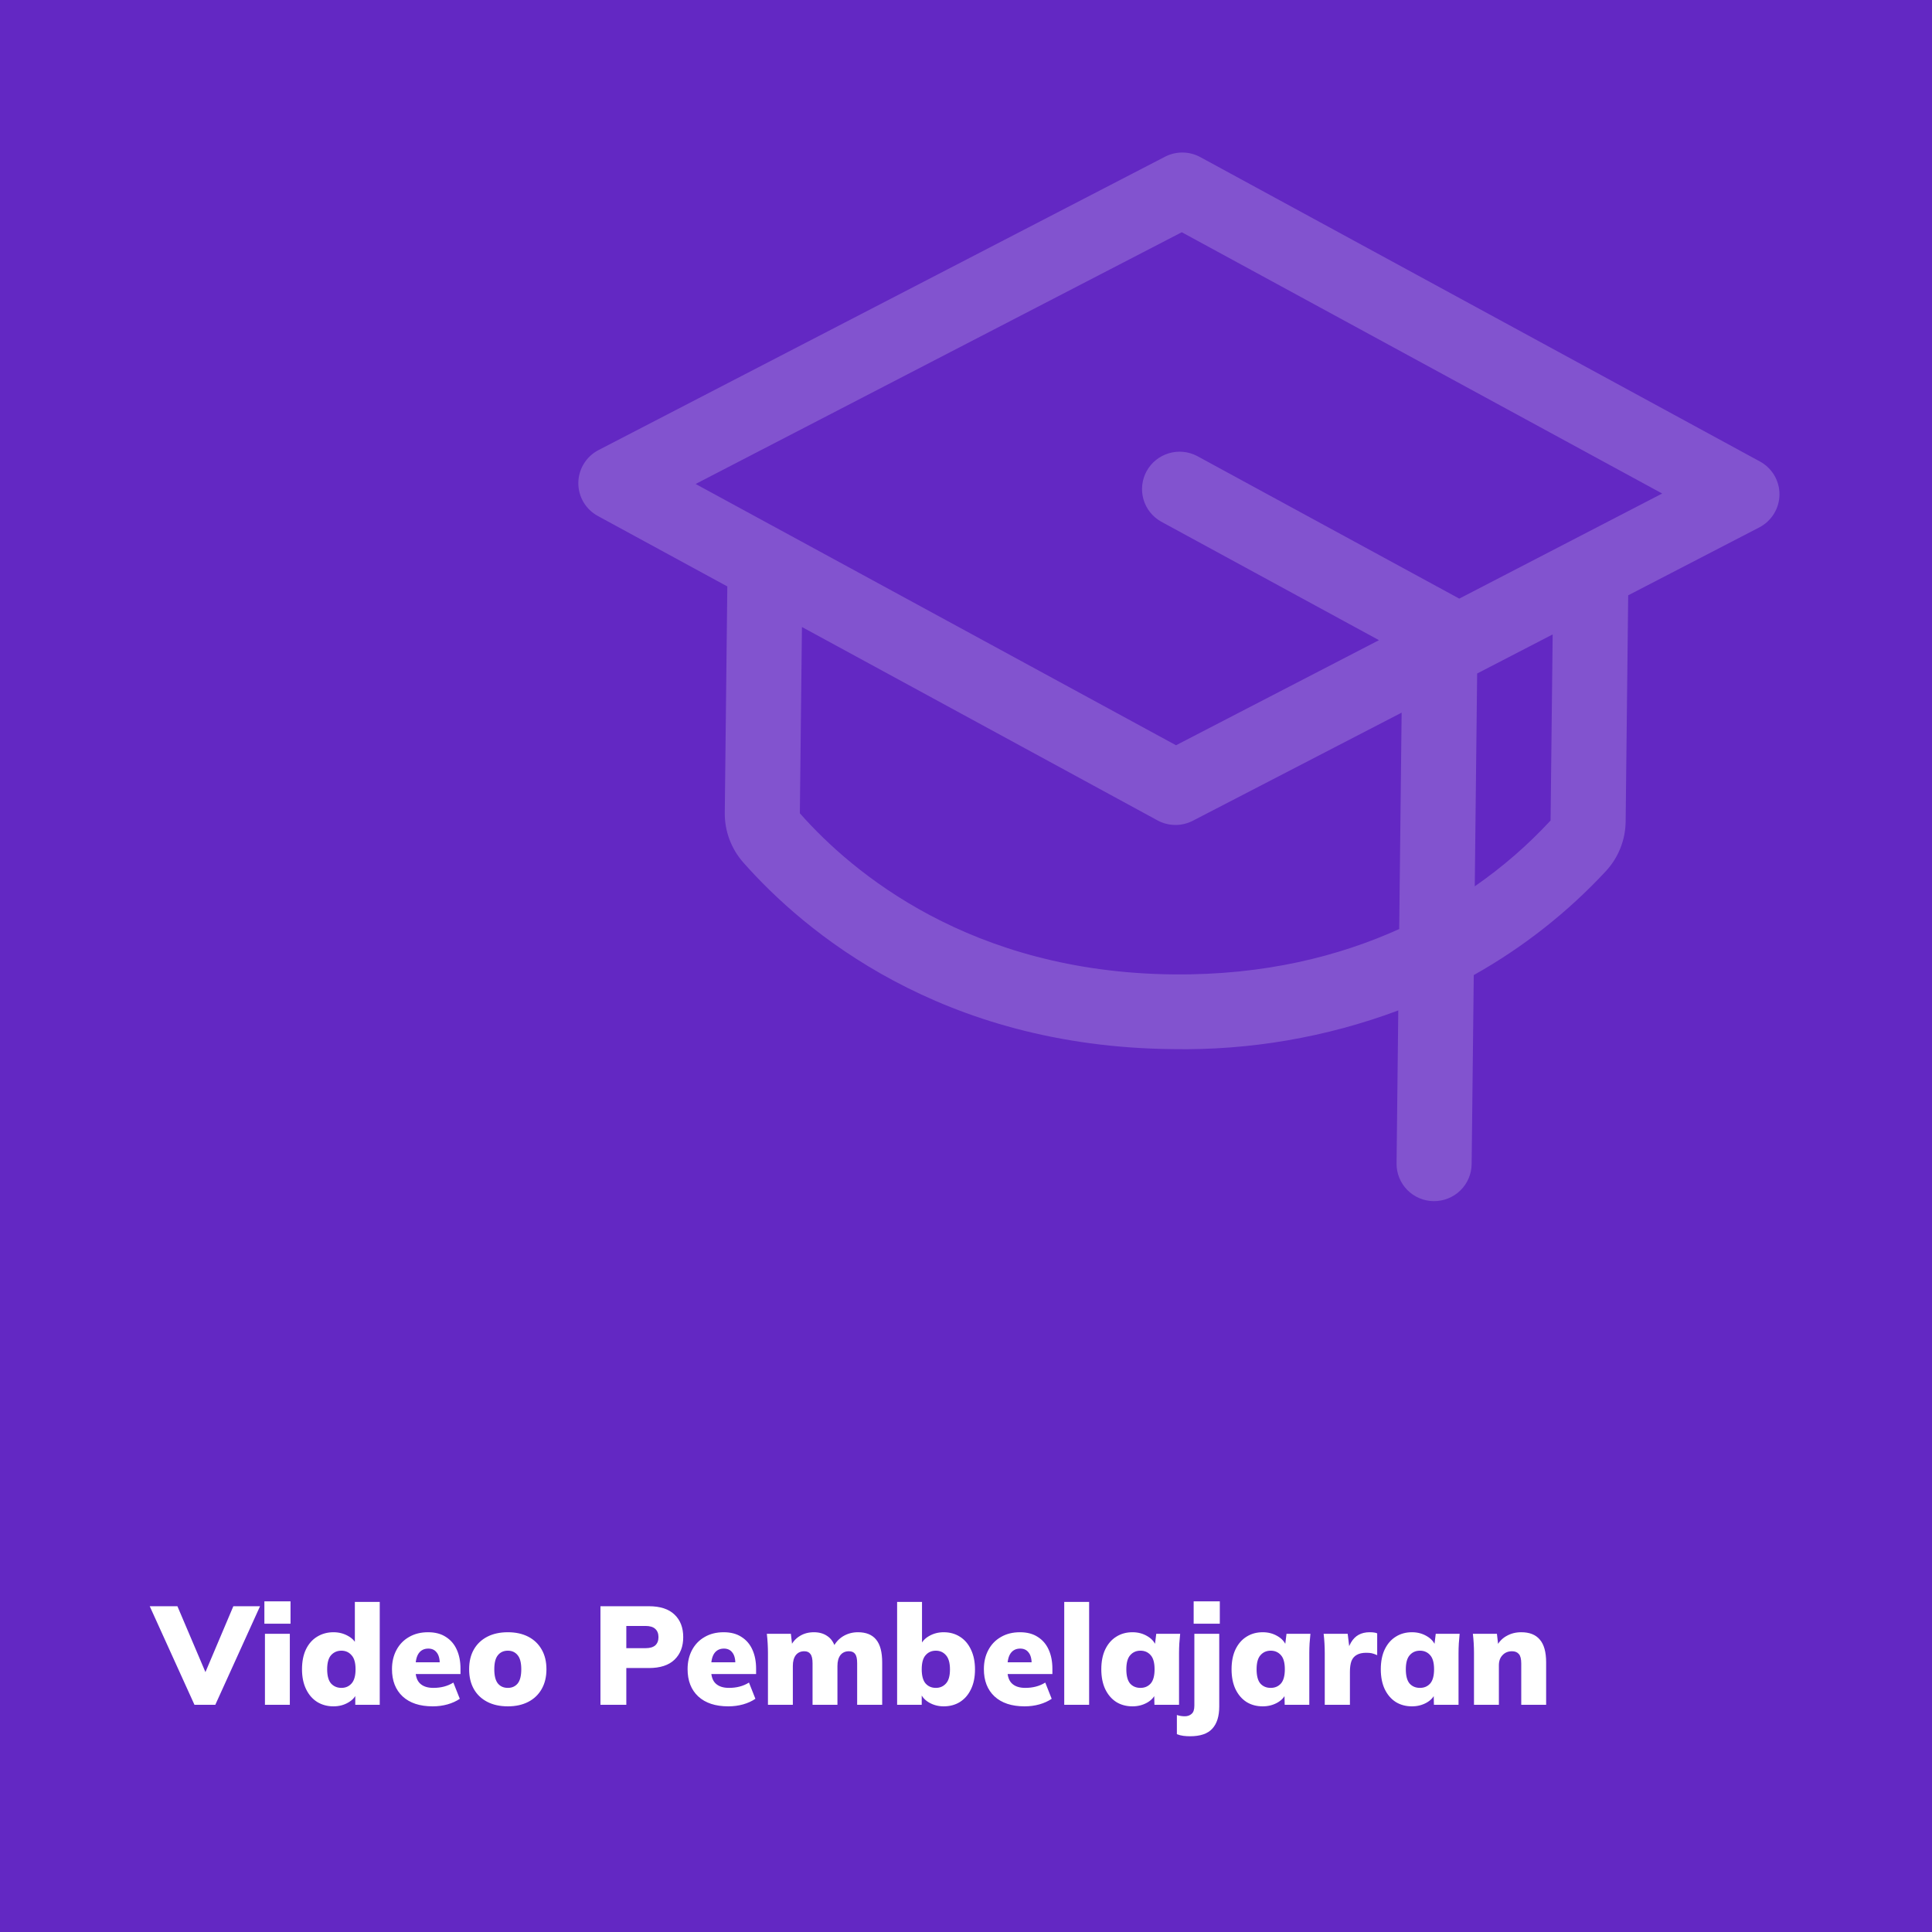
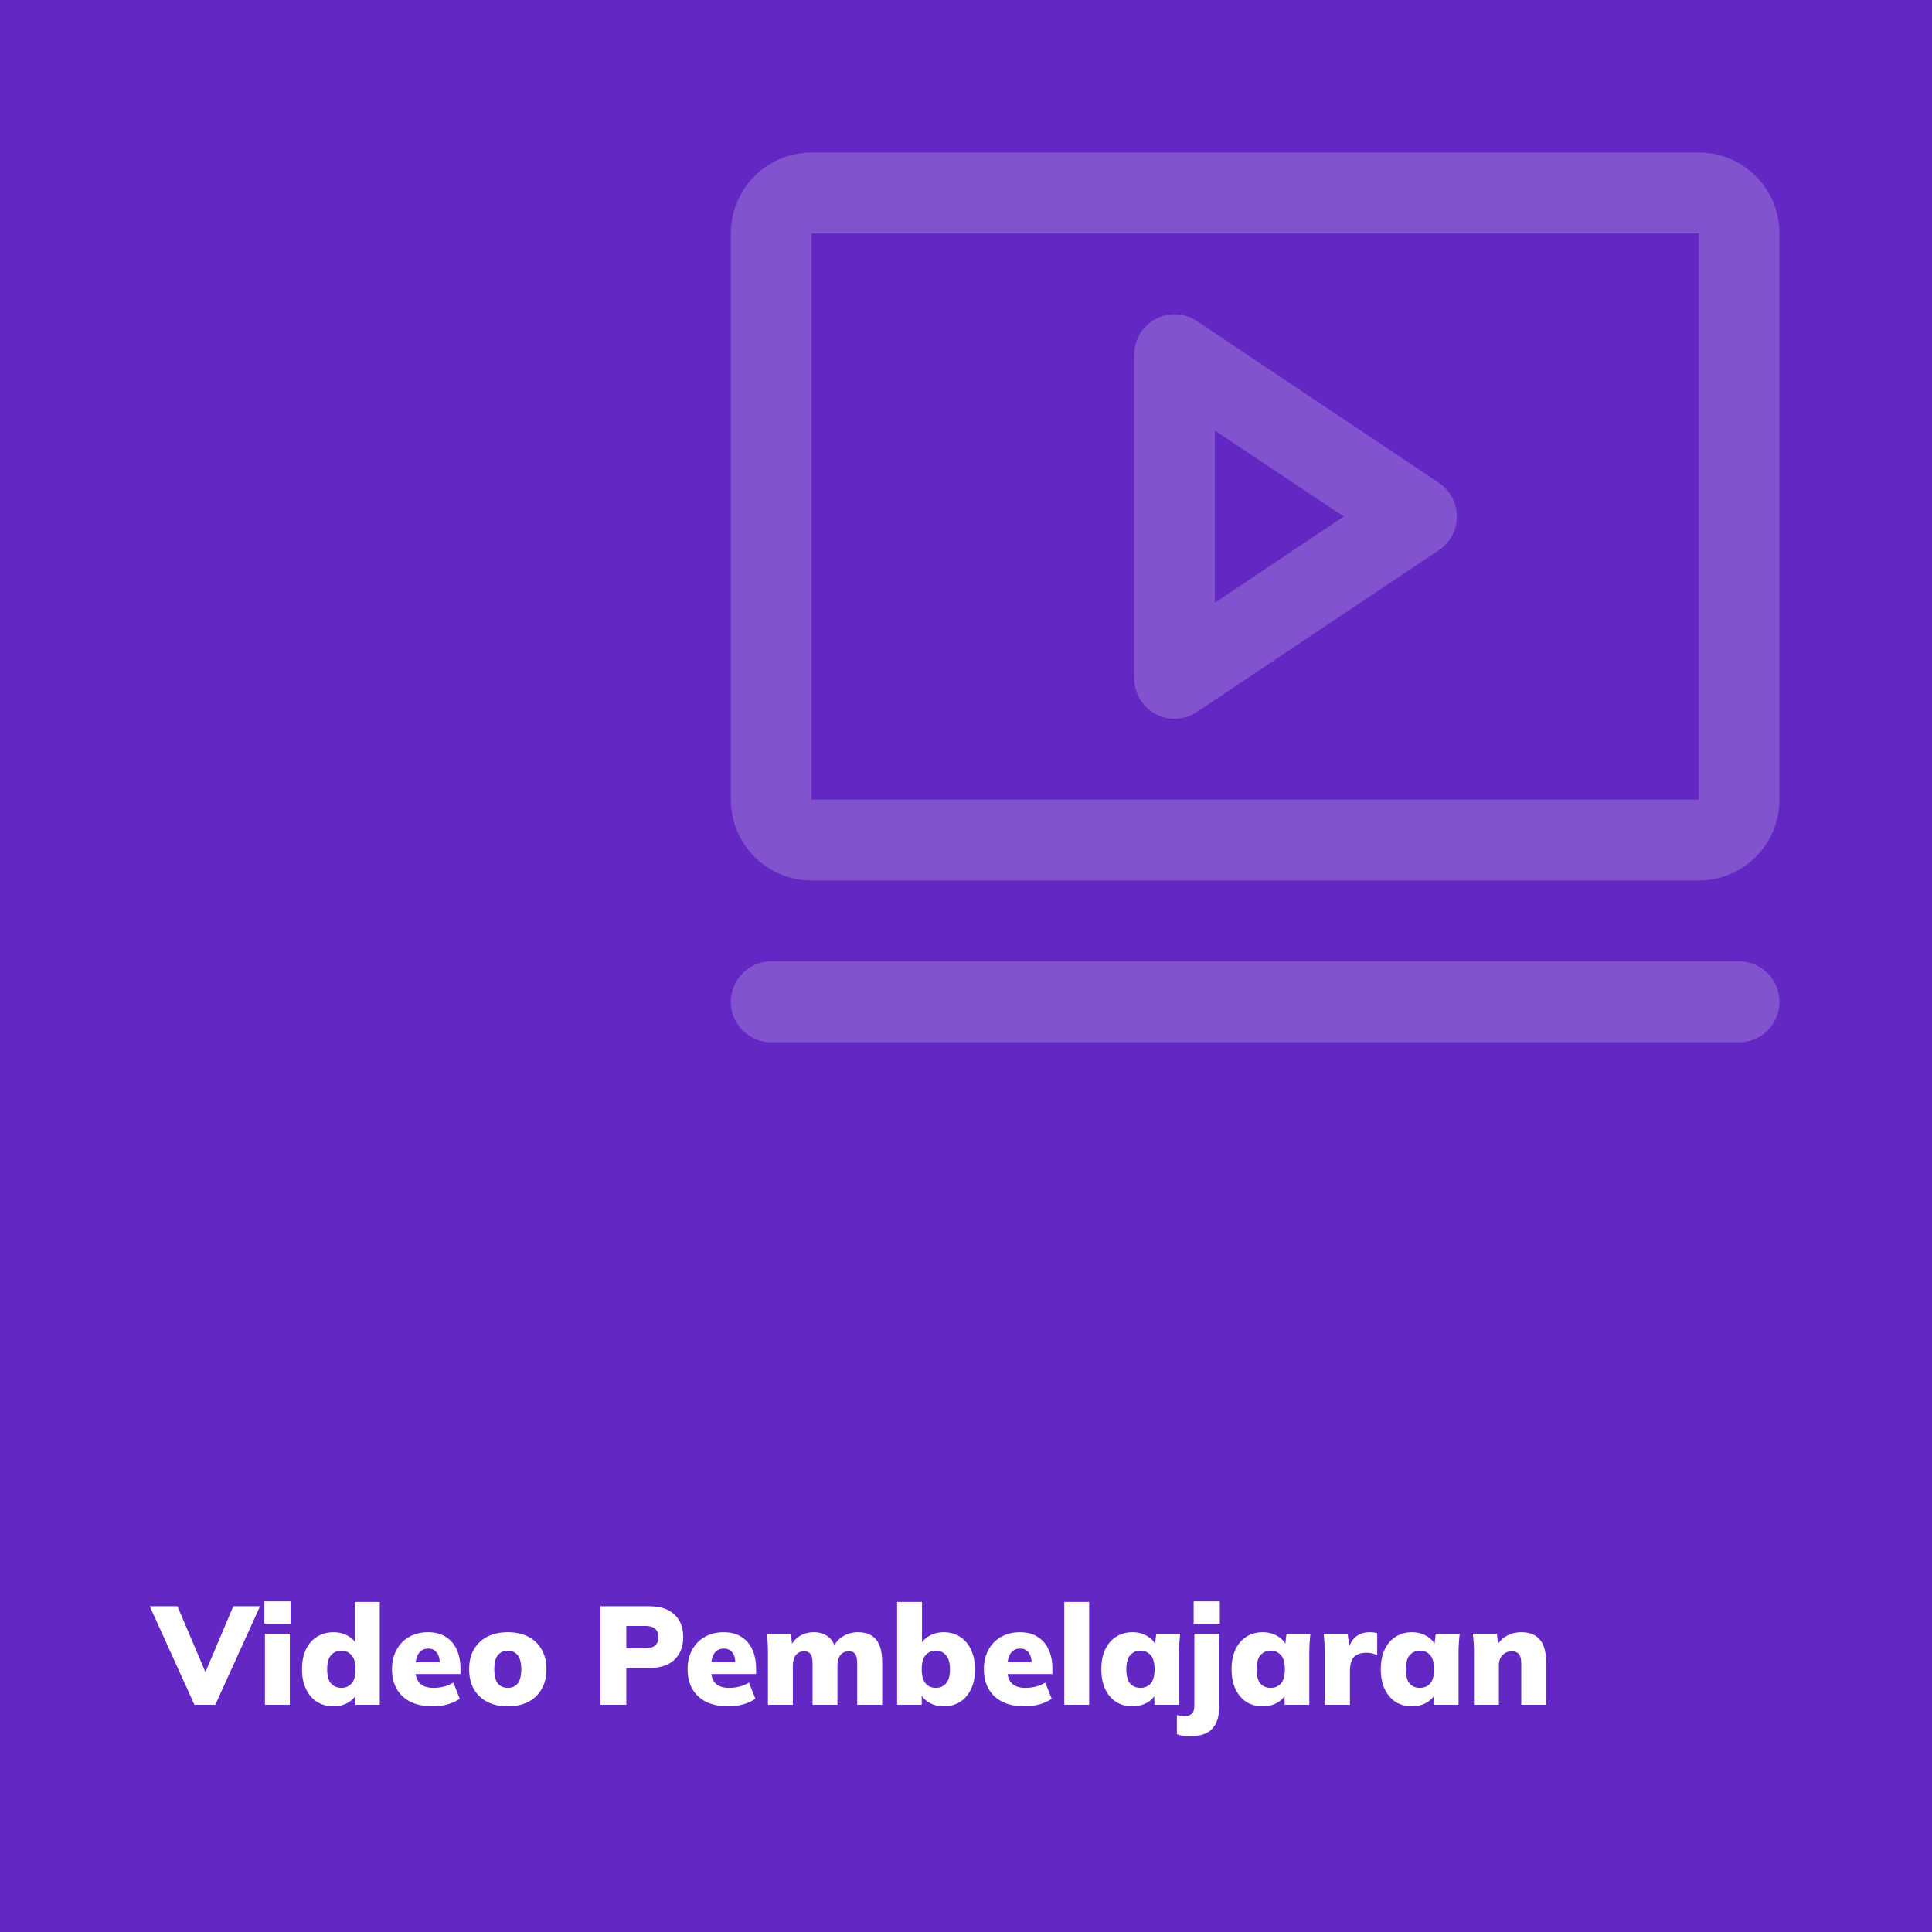
<svg xmlns="http://www.w3.org/2000/svg" width="1216" height="1216" viewBox="0 0 1216 1216" fill="none">
  <rect width="1216" height="1216" fill="#6328C3" />
  <path d="M122.4 1073L94.24 1010.96H111.664L131.728 1058.13H126.888L146.864 1010.96H163.672L135.512 1073H122.4ZM166.754 1073V1028.3H182.418V1073H166.754ZM166.402 1021.96V1007.88H182.858V1021.96H166.402ZM209.882 1073.97C206.068 1073.97 202.666 1073.06 199.674 1071.24C196.682 1069.36 194.335 1066.66 192.634 1063.14C190.932 1059.62 190.082 1055.46 190.082 1050.65C190.082 1045.78 190.903 1041.61 192.546 1038.15C194.247 1034.63 196.594 1031.96 199.586 1030.14C202.636 1028.27 206.068 1027.33 209.882 1027.33C213.284 1027.33 216.364 1028.12 219.122 1029.7C221.879 1031.23 223.727 1033.28 224.666 1035.86H223.346V1008.23H239.01V1073H223.61V1064.99H224.754C223.932 1067.69 222.114 1069.86 219.298 1071.5C216.54 1073.15 213.402 1073.97 209.882 1073.97ZM214.898 1062.35C217.479 1062.35 219.591 1061.44 221.234 1059.62C222.935 1057.75 223.786 1054.75 223.786 1050.65C223.786 1046.54 222.935 1043.58 221.234 1041.76C219.591 1039.88 217.479 1038.94 214.898 1038.94C212.258 1038.94 210.087 1039.88 208.386 1041.76C206.743 1043.58 205.922 1046.54 205.922 1050.65C205.922 1054.75 206.743 1057.75 208.386 1059.62C210.087 1061.44 212.258 1062.35 214.898 1062.35ZM272.322 1073.97C264.226 1073.97 257.92 1071.89 253.402 1067.72C248.944 1063.55 246.714 1057.83 246.714 1050.56C246.714 1046.04 247.653 1042.02 249.53 1038.5C251.408 1034.98 254.048 1032.26 257.45 1030.32C260.853 1028.33 264.842 1027.33 269.418 1027.33C273.936 1027.33 277.69 1028.33 280.682 1030.32C283.733 1032.26 286.021 1034.95 287.546 1038.42C289.072 1041.82 289.834 1045.78 289.834 1050.3V1053.64H259.826V1046.25H278.306L276.81 1047.48C276.81 1044.14 276.165 1041.67 274.874 1040.09C273.642 1038.45 271.882 1037.62 269.594 1037.62C266.954 1037.62 264.93 1038.62 263.522 1040.62C262.173 1042.55 261.498 1045.49 261.498 1049.42V1051C261.498 1054.93 262.466 1057.81 264.402 1059.62C266.338 1061.44 269.125 1062.35 272.762 1062.35C275.109 1062.35 277.309 1062.09 279.362 1061.56C281.474 1061.03 283.469 1060.18 285.346 1059.01L289.394 1069.22C287.165 1070.74 284.584 1071.91 281.65 1072.74C278.717 1073.56 275.608 1073.97 272.322 1073.97ZM319.645 1073.97C314.658 1073.97 310.346 1073.03 306.709 1071.15C303.072 1069.27 300.256 1066.61 298.261 1063.14C296.266 1059.62 295.269 1055.46 295.269 1050.65C295.269 1045.78 296.266 1041.61 298.261 1038.15C300.256 1034.69 303.072 1032.02 306.709 1030.14C310.346 1028.27 314.658 1027.33 319.645 1027.33C324.573 1027.33 328.856 1028.27 332.493 1030.14C336.13 1032.02 338.946 1034.72 340.941 1038.24C342.936 1041.7 343.933 1045.84 343.933 1050.65C343.933 1055.4 342.936 1059.54 340.941 1063.06C338.946 1066.58 336.13 1069.27 332.493 1071.15C328.856 1073.03 324.573 1073.97 319.645 1073.97ZM319.645 1062.35C322.226 1062.35 324.28 1061.44 325.805 1059.62C327.33 1057.75 328.093 1054.75 328.093 1050.65C328.093 1046.54 327.33 1043.58 325.805 1041.76C324.28 1039.88 322.226 1038.94 319.645 1038.94C317.005 1038.94 314.922 1039.88 313.397 1041.76C311.872 1043.58 311.109 1046.54 311.109 1050.65C311.109 1054.75 311.872 1057.75 313.397 1059.62C314.922 1061.44 317.005 1062.35 319.645 1062.35ZM377.923 1073V1010.96H408.371C415.528 1010.96 420.926 1012.72 424.563 1016.24C428.2 1019.7 430.019 1024.42 430.019 1030.41C430.019 1036.33 428.2 1041.06 424.563 1044.58C420.926 1048.1 415.528 1049.86 408.371 1049.86H394.203V1073H377.923ZM394.203 1037.36H406.259C409.016 1037.36 411.07 1036.77 412.419 1035.6C413.768 1034.37 414.443 1032.64 414.443 1030.41C414.443 1028.18 413.768 1026.45 412.419 1025.22C411.07 1023.98 409.016 1023.37 406.259 1023.37H394.203V1037.36ZM458.377 1073.97C450.281 1073.97 443.974 1071.89 439.457 1067.72C434.998 1063.55 432.769 1057.83 432.769 1050.56C432.769 1046.04 433.708 1042.02 435.585 1038.5C437.462 1034.98 440.102 1032.26 443.505 1030.32C446.908 1028.33 450.897 1027.33 455.473 1027.33C459.99 1027.33 463.745 1028.33 466.737 1030.32C469.788 1032.26 472.076 1034.95 473.601 1038.42C475.126 1041.82 475.889 1045.78 475.889 1050.3V1053.64H445.881V1046.25H464.361L462.865 1047.48C462.865 1044.14 462.22 1041.67 460.929 1040.09C459.697 1038.45 457.937 1037.62 455.649 1037.62C453.009 1037.62 450.985 1038.62 449.577 1040.62C448.228 1042.55 447.553 1045.49 447.553 1049.42V1051C447.553 1054.93 448.521 1057.81 450.457 1059.62C452.393 1061.44 455.18 1062.35 458.817 1062.35C461.164 1062.35 463.364 1062.09 465.417 1061.56C467.529 1061.03 469.524 1060.18 471.401 1059.01L475.449 1069.22C473.22 1070.74 470.638 1071.91 467.705 1072.74C464.772 1073.56 461.662 1073.97 458.377 1073.97ZM483.348 1073V1040.44C483.348 1038.45 483.289 1036.42 483.172 1034.37C483.054 1032.31 482.878 1030.29 482.644 1028.3H497.78L498.66 1036.04H497.692C498.982 1033.34 500.889 1031.23 503.412 1029.7C505.934 1028.12 508.897 1027.33 512.3 1027.33C515.585 1027.33 518.372 1028.12 520.66 1029.7C523.006 1031.23 524.708 1033.66 525.764 1037.01H524.268C525.734 1033.96 527.846 1031.58 530.604 1029.88C533.42 1028.18 536.558 1027.33 540.02 1027.33C545.124 1027.33 548.937 1028.88 551.46 1031.99C553.982 1035.04 555.244 1039.82 555.244 1046.34V1073H539.492V1046.86C539.492 1044.11 539.081 1042.17 538.26 1041.06C537.438 1039.88 536.118 1039.3 534.3 1039.3C532.012 1039.3 530.222 1040.12 528.932 1041.76C527.7 1043.4 527.084 1045.66 527.084 1048.54V1073H511.42V1046.86C511.42 1044.11 510.98 1042.17 510.1 1041.06C509.278 1039.88 507.988 1039.3 506.228 1039.3C503.94 1039.3 502.15 1040.12 500.86 1041.76C499.628 1043.4 499.012 1045.66 499.012 1048.54V1073H483.348ZM593.949 1073.97C590.546 1073.97 587.437 1073.15 584.621 1071.5C581.863 1069.86 580.045 1067.69 579.165 1064.99H580.133V1073H564.645V1008.23H580.309V1035.86H579.253C580.25 1033.28 582.098 1031.23 584.797 1029.7C587.554 1028.12 590.605 1027.33 593.949 1027.33C597.821 1027.33 601.223 1028.27 604.157 1030.14C607.149 1032.02 609.466 1034.72 611.109 1038.24C612.81 1041.76 613.661 1045.93 613.661 1050.74C613.661 1055.61 612.81 1059.77 611.109 1063.23C609.466 1066.69 607.149 1069.36 604.157 1071.24C601.223 1073.06 597.821 1073.97 593.949 1073.97ZM589.021 1062.35C591.602 1062.35 593.714 1061.44 595.357 1059.62C597.058 1057.81 597.909 1054.84 597.909 1050.74C597.909 1046.63 597.058 1043.64 595.357 1041.76C593.714 1039.88 591.602 1038.94 589.021 1038.94C586.381 1038.94 584.239 1039.88 582.597 1041.76C580.954 1043.58 580.133 1046.54 580.133 1050.65C580.133 1054.75 580.954 1057.75 582.597 1059.62C584.239 1061.44 586.381 1062.35 589.021 1062.35ZM644.862 1073.97C636.766 1073.97 630.459 1071.89 625.942 1067.72C621.483 1063.55 619.254 1057.83 619.254 1050.56C619.254 1046.04 620.192 1042.02 622.07 1038.5C623.947 1034.98 626.587 1032.26 629.99 1030.32C633.392 1028.33 637.382 1027.33 641.958 1027.33C646.475 1027.33 650.23 1028.33 653.222 1030.32C656.272 1032.26 658.56 1034.95 660.086 1038.42C661.611 1041.82 662.374 1045.78 662.374 1050.3V1053.64H632.366V1046.25H650.846L649.35 1047.48C649.35 1044.14 648.704 1041.67 647.414 1040.09C646.182 1038.45 644.422 1037.62 642.134 1037.62C639.494 1037.62 637.47 1038.62 636.062 1040.62C634.712 1042.55 634.038 1045.49 634.038 1049.42V1051C634.038 1054.93 635.006 1057.81 636.942 1059.62C638.878 1061.44 641.664 1062.35 645.302 1062.35C647.648 1062.35 649.848 1062.09 651.902 1061.56C654.014 1061.03 656.008 1060.18 657.886 1059.01L661.934 1069.22C659.704 1070.74 657.123 1071.91 654.19 1072.74C651.256 1073.56 648.147 1073.97 644.862 1073.97ZM669.832 1073V1008.23H685.496V1073H669.832ZM712.784 1073.97C708.912 1073.97 705.509 1073.06 702.576 1071.24C699.642 1069.36 697.325 1066.66 695.624 1063.14C693.981 1059.62 693.16 1055.46 693.16 1050.65C693.16 1045.78 693.981 1041.61 695.624 1038.15C697.325 1034.63 699.642 1031.96 702.576 1030.14C705.509 1028.27 708.912 1027.33 712.784 1027.33C716.245 1027.33 719.354 1028.15 722.112 1029.79C724.928 1031.43 726.776 1033.58 727.656 1036.22H726.776L727.744 1028.3H742.792C742.616 1030.29 742.44 1032.31 742.264 1034.37C742.146 1036.42 742.088 1038.45 742.088 1040.44V1073H726.6L726.424 1065.43H727.48C726.6 1068.01 724.752 1070.1 721.936 1071.68C719.178 1073.21 716.128 1073.97 712.784 1073.97ZM717.8 1062.35C720.44 1062.35 722.581 1061.44 724.224 1059.62C725.866 1057.75 726.688 1054.75 726.688 1050.65C726.688 1046.54 725.866 1043.58 724.224 1041.76C722.581 1039.88 720.44 1038.94 717.8 1038.94C715.16 1038.94 713.018 1039.88 711.376 1041.76C709.733 1043.58 708.912 1046.54 708.912 1050.65C708.912 1054.75 709.704 1057.75 711.288 1059.62C712.93 1061.44 715.101 1062.35 717.8 1062.35ZM749.001 1092.8C747.593 1092.8 746.185 1092.71 744.777 1092.54C743.369 1092.36 742.019 1092.01 740.729 1091.48V1079.42C741.609 1079.72 742.459 1079.92 743.281 1080.04C744.043 1080.16 744.865 1080.22 745.745 1080.22C747.446 1080.22 748.854 1079.72 749.969 1078.72C751.142 1077.78 751.729 1076.05 751.729 1073.53V1028.3H767.393V1074.06C767.393 1080.22 765.926 1084.88 762.993 1088.05C760.118 1091.22 755.454 1092.8 749.001 1092.8ZM751.289 1021.96V1007.88H767.745V1021.96H751.289ZM794.768 1073.97C790.896 1073.97 787.493 1073.06 784.56 1071.24C781.627 1069.36 779.309 1066.66 777.608 1063.14C775.965 1059.62 775.144 1055.46 775.144 1050.65C775.144 1045.78 775.965 1041.61 777.608 1038.15C779.309 1034.63 781.627 1031.96 784.56 1030.14C787.493 1028.27 790.896 1027.33 794.768 1027.33C798.229 1027.33 801.339 1028.15 804.096 1029.79C806.912 1031.43 808.76 1033.58 809.64 1036.22H808.76L809.728 1028.3H824.776C824.6 1030.29 824.424 1032.31 824.248 1034.37C824.131 1036.42 824.072 1038.45 824.072 1040.44V1073H808.584L808.408 1065.43H809.464C808.584 1068.01 806.736 1070.1 803.92 1071.68C801.163 1073.21 798.112 1073.97 794.768 1073.97ZM799.784 1062.35C802.424 1062.35 804.565 1061.44 806.208 1059.62C807.851 1057.75 808.672 1054.75 808.672 1050.65C808.672 1046.54 807.851 1043.58 806.208 1041.76C804.565 1039.88 802.424 1038.94 799.784 1038.94C797.144 1038.94 795.003 1039.88 793.36 1041.76C791.717 1043.58 790.896 1046.54 790.896 1050.65C790.896 1054.75 791.688 1057.75 793.272 1059.62C794.915 1061.44 797.085 1062.35 799.784 1062.35ZM833.801 1073V1040.53C833.801 1038.47 833.742 1036.42 833.625 1034.37C833.508 1032.31 833.332 1030.29 833.097 1028.3H848.233L849.905 1042.02H847.529C848.116 1038.68 849.054 1035.92 850.345 1033.75C851.636 1031.58 853.249 1029.97 855.185 1028.91C857.121 1027.86 859.409 1027.33 862.049 1027.33C863.281 1027.33 864.19 1027.39 864.777 1027.5C865.422 1027.56 866.097 1027.74 866.801 1028.03V1041.76C865.334 1041.11 864.161 1040.7 863.281 1040.53C862.401 1040.35 861.257 1040.26 859.849 1040.26C857.444 1040.26 855.478 1040.7 853.953 1041.58C852.428 1042.41 851.313 1043.7 850.609 1045.46C849.964 1047.22 849.641 1049.47 849.641 1052.23V1073H833.801ZM888.698 1073.97C884.826 1073.97 881.423 1073.06 878.49 1071.24C875.556 1069.36 873.239 1066.66 871.538 1063.14C869.895 1059.62 869.074 1055.46 869.074 1050.65C869.074 1045.78 869.895 1041.61 871.538 1038.15C873.239 1034.63 875.556 1031.96 878.49 1030.14C881.423 1028.27 884.826 1027.33 888.698 1027.33C892.159 1027.33 895.268 1028.15 898.026 1029.79C900.842 1031.43 902.69 1033.58 903.57 1036.22H902.69L903.658 1028.3H918.706C918.53 1030.29 918.354 1032.31 918.178 1034.37C918.06 1036.42 918.002 1038.45 918.002 1040.44V1073H902.514L902.338 1065.43H903.394C902.514 1068.01 900.666 1070.1 897.85 1071.68C895.092 1073.21 892.042 1073.97 888.698 1073.97ZM893.714 1062.35C896.354 1062.35 898.495 1061.44 900.138 1059.62C901.78 1057.75 902.602 1054.75 902.602 1050.65C902.602 1046.54 901.78 1043.58 900.138 1041.76C898.495 1039.88 896.354 1038.94 893.714 1038.94C891.074 1038.94 888.932 1039.88 887.29 1041.76C885.647 1043.58 884.826 1046.54 884.826 1050.65C884.826 1054.75 885.618 1057.75 887.202 1059.62C888.844 1061.44 891.015 1062.35 893.714 1062.35ZM927.731 1073V1040.44C927.731 1038.45 927.672 1036.42 927.555 1034.37C927.437 1032.31 927.261 1030.29 927.027 1028.3H942.163L943.043 1036.04H942.075C943.541 1033.22 945.624 1031.08 948.323 1029.62C951.021 1028.09 954.072 1027.33 957.475 1027.33C962.696 1027.33 966.597 1028.88 969.179 1031.99C971.819 1035.04 973.139 1039.82 973.139 1046.34V1073H957.475V1047.04C957.475 1044.17 956.976 1042.17 955.979 1041.06C954.981 1039.88 953.544 1039.3 951.667 1039.3C949.203 1039.3 947.208 1040.12 945.683 1041.76C944.157 1043.34 943.395 1045.46 943.395 1048.1V1073H927.731Z" fill="white" />
-   <path d="M1107.72 290.473L755.45 98.87C752.053 97.025 748.25 96.039 744.377 96.001C740.505 95.963 736.681 96.873 733.243 98.65L376.749 283.257C372.946 285.225 369.751 288.184 367.506 291.817C365.261 295.45 364.049 299.621 364.001 303.884C363.954 308.147 365.071 312.341 367.234 316.018C369.397 319.695 372.525 322.716 376.282 324.758L457.773 369.096L456.175 511.41C456.017 522.96 460.163 534.153 467.813 542.83C506.018 586.094 591.885 658.871 738.038 660.314C786.493 661.191 834.689 652.929 880.079 635.966L878.997 732.252C878.927 738.488 881.349 744.494 885.73 748.947C890.111 753.4 896.093 755.937 902.359 755.999C908.624 756.061 914.661 753.643 919.142 749.277C923.622 744.911 926.178 738.955 926.248 732.719L927.585 613.713C958.592 596.318 986.684 574.211 1010.84 548.191C1018.68 539.666 1023.08 528.558 1023.18 517.007L1024.78 374.694L1107.25 331.974C1111.05 330.007 1114.25 327.048 1116.49 323.415C1118.74 319.781 1119.95 315.61 1120 311.347C1120.05 307.085 1118.93 302.89 1116.77 299.214C1114.6 295.537 1111.48 292.516 1107.72 290.473ZM738.566 613.287C610.782 612.026 536.322 549.15 503.425 511.876L504.743 394.634L728.55 516.362C731.947 518.207 735.75 519.192 739.623 519.231C743.495 519.269 747.319 518.359 750.757 516.581L882.185 448.537L880.655 584.737C843.25 601.651 796.212 613.856 738.566 613.287ZM975.934 516.423C961.597 531.924 945.594 545.813 928.213 557.84L929.718 423.903L977.25 399.298L975.934 516.423ZM918.433 376.789L917.787 376.401L753.396 286.976C747.91 284.116 741.512 283.518 735.581 285.309C729.65 287.1 724.66 291.137 721.686 296.551C718.713 301.965 717.993 308.322 719.683 314.252C721.374 320.183 725.338 325.212 730.722 328.257L867.93 402.922L740.186 469.063L437.823 304.613L743.814 146.168L1046.18 310.619L918.433 376.789Z" fill="white" fill-opacity="0.2" />
+   <path d="M905.627 303.9L753.319 202.082C749.495 199.524 745.051 198.055 740.459 197.831C735.868 197.608 731.302 198.64 727.25 200.815C723.197 202.991 719.81 206.229 717.449 210.184C715.088 214.14 713.843 218.663 713.846 223.273V426.909C713.843 431.519 715.088 436.042 717.449 439.997C719.81 443.953 723.197 447.191 727.25 449.367C731.302 451.542 735.868 452.573 740.459 452.35C745.051 452.127 749.495 450.658 753.319 448.1L905.627 346.282C909.109 343.958 911.964 340.808 913.939 337.111C915.914 333.414 916.948 329.285 916.948 325.091C916.948 320.897 915.914 316.768 913.939 313.071C911.964 309.374 909.109 306.224 905.627 303.9ZM764.615 379.341V271L845.783 325.091L764.615 379.341ZM1069.23 96H510.769C497.304 96 484.391 101.364 474.87 110.911C465.349 120.458 460 133.407 460 146.909V503.273C460 516.775 465.349 529.724 474.87 539.271C484.391 548.818 497.304 554.182 510.769 554.182H1069.23C1082.7 554.182 1095.61 548.818 1105.13 539.271C1114.65 529.724 1120 516.775 1120 503.273V146.909C1120 133.407 1114.65 120.458 1105.13 110.911C1095.61 101.364 1082.7 96 1069.23 96ZM1069.23 503.273H510.769V146.909H1069.23V503.273ZM1120 630.545C1120 637.296 1117.33 643.771 1112.57 648.545C1107.8 653.318 1101.35 656 1094.62 656H485.385C478.652 656 472.196 653.318 467.435 648.545C462.674 643.771 460 637.296 460 630.545C460 623.794 462.674 617.32 467.435 612.546C472.196 607.773 478.652 605.091 485.385 605.091H1094.62C1101.35 605.091 1107.8 607.773 1112.57 612.546C1117.33 617.32 1120 623.794 1120 630.545Z" fill="white" fill-opacity="0.2" />
</svg>
